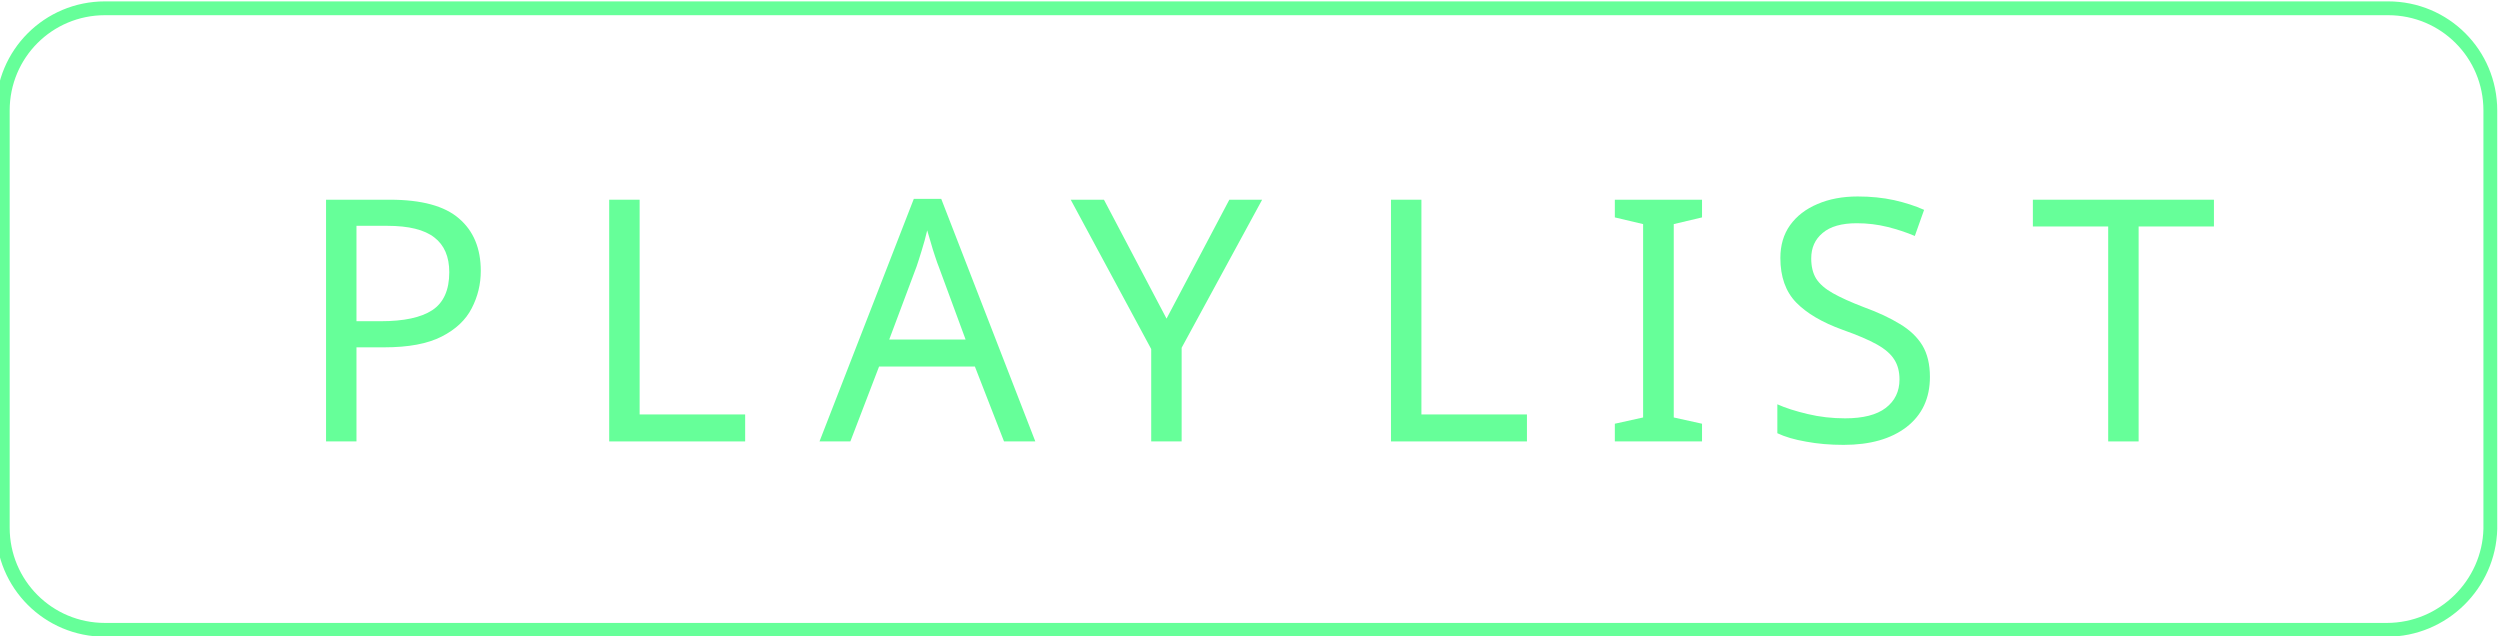
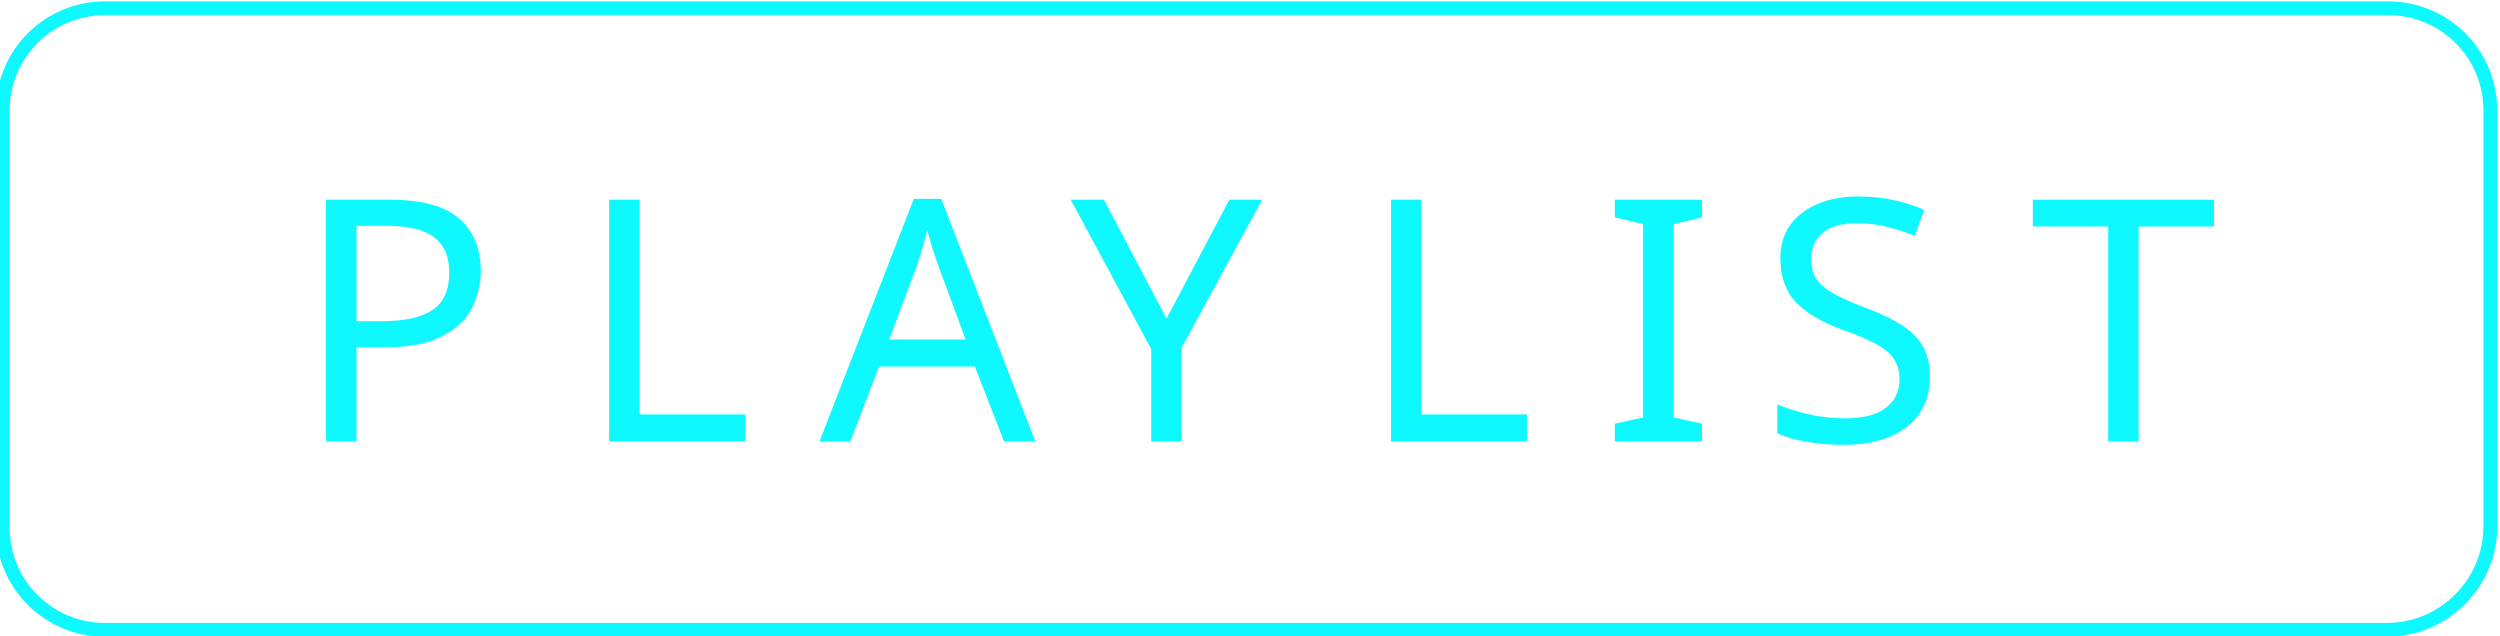
- <svg xmlns="http://www.w3.org/2000/svg" xmlns:ns1="&amp;ns_ai;" version="1.1" id="Layer_1" x="0px" y="0px" viewBox="0 0 181 46" style="enable-background:new 0 0 181 46;" xml:space="preserve">
-   <defs id="defs29" />
-   <style type="text/css" id="style3">
- 	.st0{fill:#66FF99;}
+ <svg xmlns="http://www.w3.org/2000/svg" version="1.1" id="Layer_1" x="0px" y="0px" viewBox="0 0 181 46" style="enable-background:new 0 0 181 46;" xml:space="preserve">
+   <style type="text/css">
+ 	.st0{fill:#0DF9FF;}
	.st1{font-family:'Roboto-Regular';}
	.st2{font-size:24.5px;}
	.st3{letter-spacing:4;}
- 	.st4{fill:none;stroke:#66FF99;stroke-miterlimit:10;}
+ 	.st4{fill:none;stroke:#0DF9FF;stroke-miterlimit:10;}
</style>
-   <switch id="switch5">
-     <g ns1:extraneous="self" id="g7">
-       <text transform="matrix(1 0 0 1 21.2306 31.959)" id="text9">
-         <tspan x="0" y="0" class="st0 st1 st2 st3" id="tspan11">P</tspan>
-         <tspan x="20.5" y="0" class="st0 st1 st2 st3" id="tspan13">L</tspan>
-         <tspan x="38.1" y="0" class="st0 st1 st2 st3" id="tspan15">AY</tspan>
-         <tspan x="77.1" y="0" class="st0 st1 st2 st3" id="tspan17">L</tspan>
-         <tspan x="94.7" y="0" class="st0 st1 st2 st3" id="tspan19">I</tspan>
-         <tspan x="106.2" y="0" class="st0 st1 st2 st3" id="tspan21">S</tspan>
-         <tspan x="125.7" y="0" class="st0 st1 st2 st3" id="tspan23">T</tspan>
+   <switch>
+     <g>
+       <text transform="matrix(1 0 0 1 21.2306 31.959)">
+         <tspan x="0" y="0" class="st0 st1 st2 st3">P</tspan>
+         <tspan x="20.5" y="0" class="st0 st1 st2 st3">L</tspan>
+         <tspan x="38.1" y="0" class="st0 st1 st2 st3">AY</tspan>
+         <tspan x="77.1" y="0" class="st0 st1 st2 st3">L</tspan>
+         <tspan x="94.7" y="0" class="st0 st1 st2 st3">I</tspan>
+         <tspan x="106.2" y="0" class="st0 st1 st2 st3">S</tspan>
+         <tspan x="125.7" y="0" class="st0 st1 st2 st3">T</tspan>
      </text>
-       <path class="st4" d="M172.8,45.6H7.6c-4.1,0-7.4-3.3-7.4-7.4V8c0-4.1,3.3-7.4,7.4-7.4h165.3c4.1,0,7.4,3.3,7.4,7.4v30.3    C180.2,42.3,176.9,45.6,172.8,45.6z" id="path25" />
+       <path class="st4" d="M172.8,45.6H7.6c-4.1,0-7.4-3.3-7.4-7.4V8c0-4.1,3.3-7.4,7.4-7.4h165.3c4.1,0,7.4,3.3,7.4,7.4v30.3    C180.2,42.3,176.9,45.6,172.8,45.6z" />
    </g>
  </switch>
</svg>
